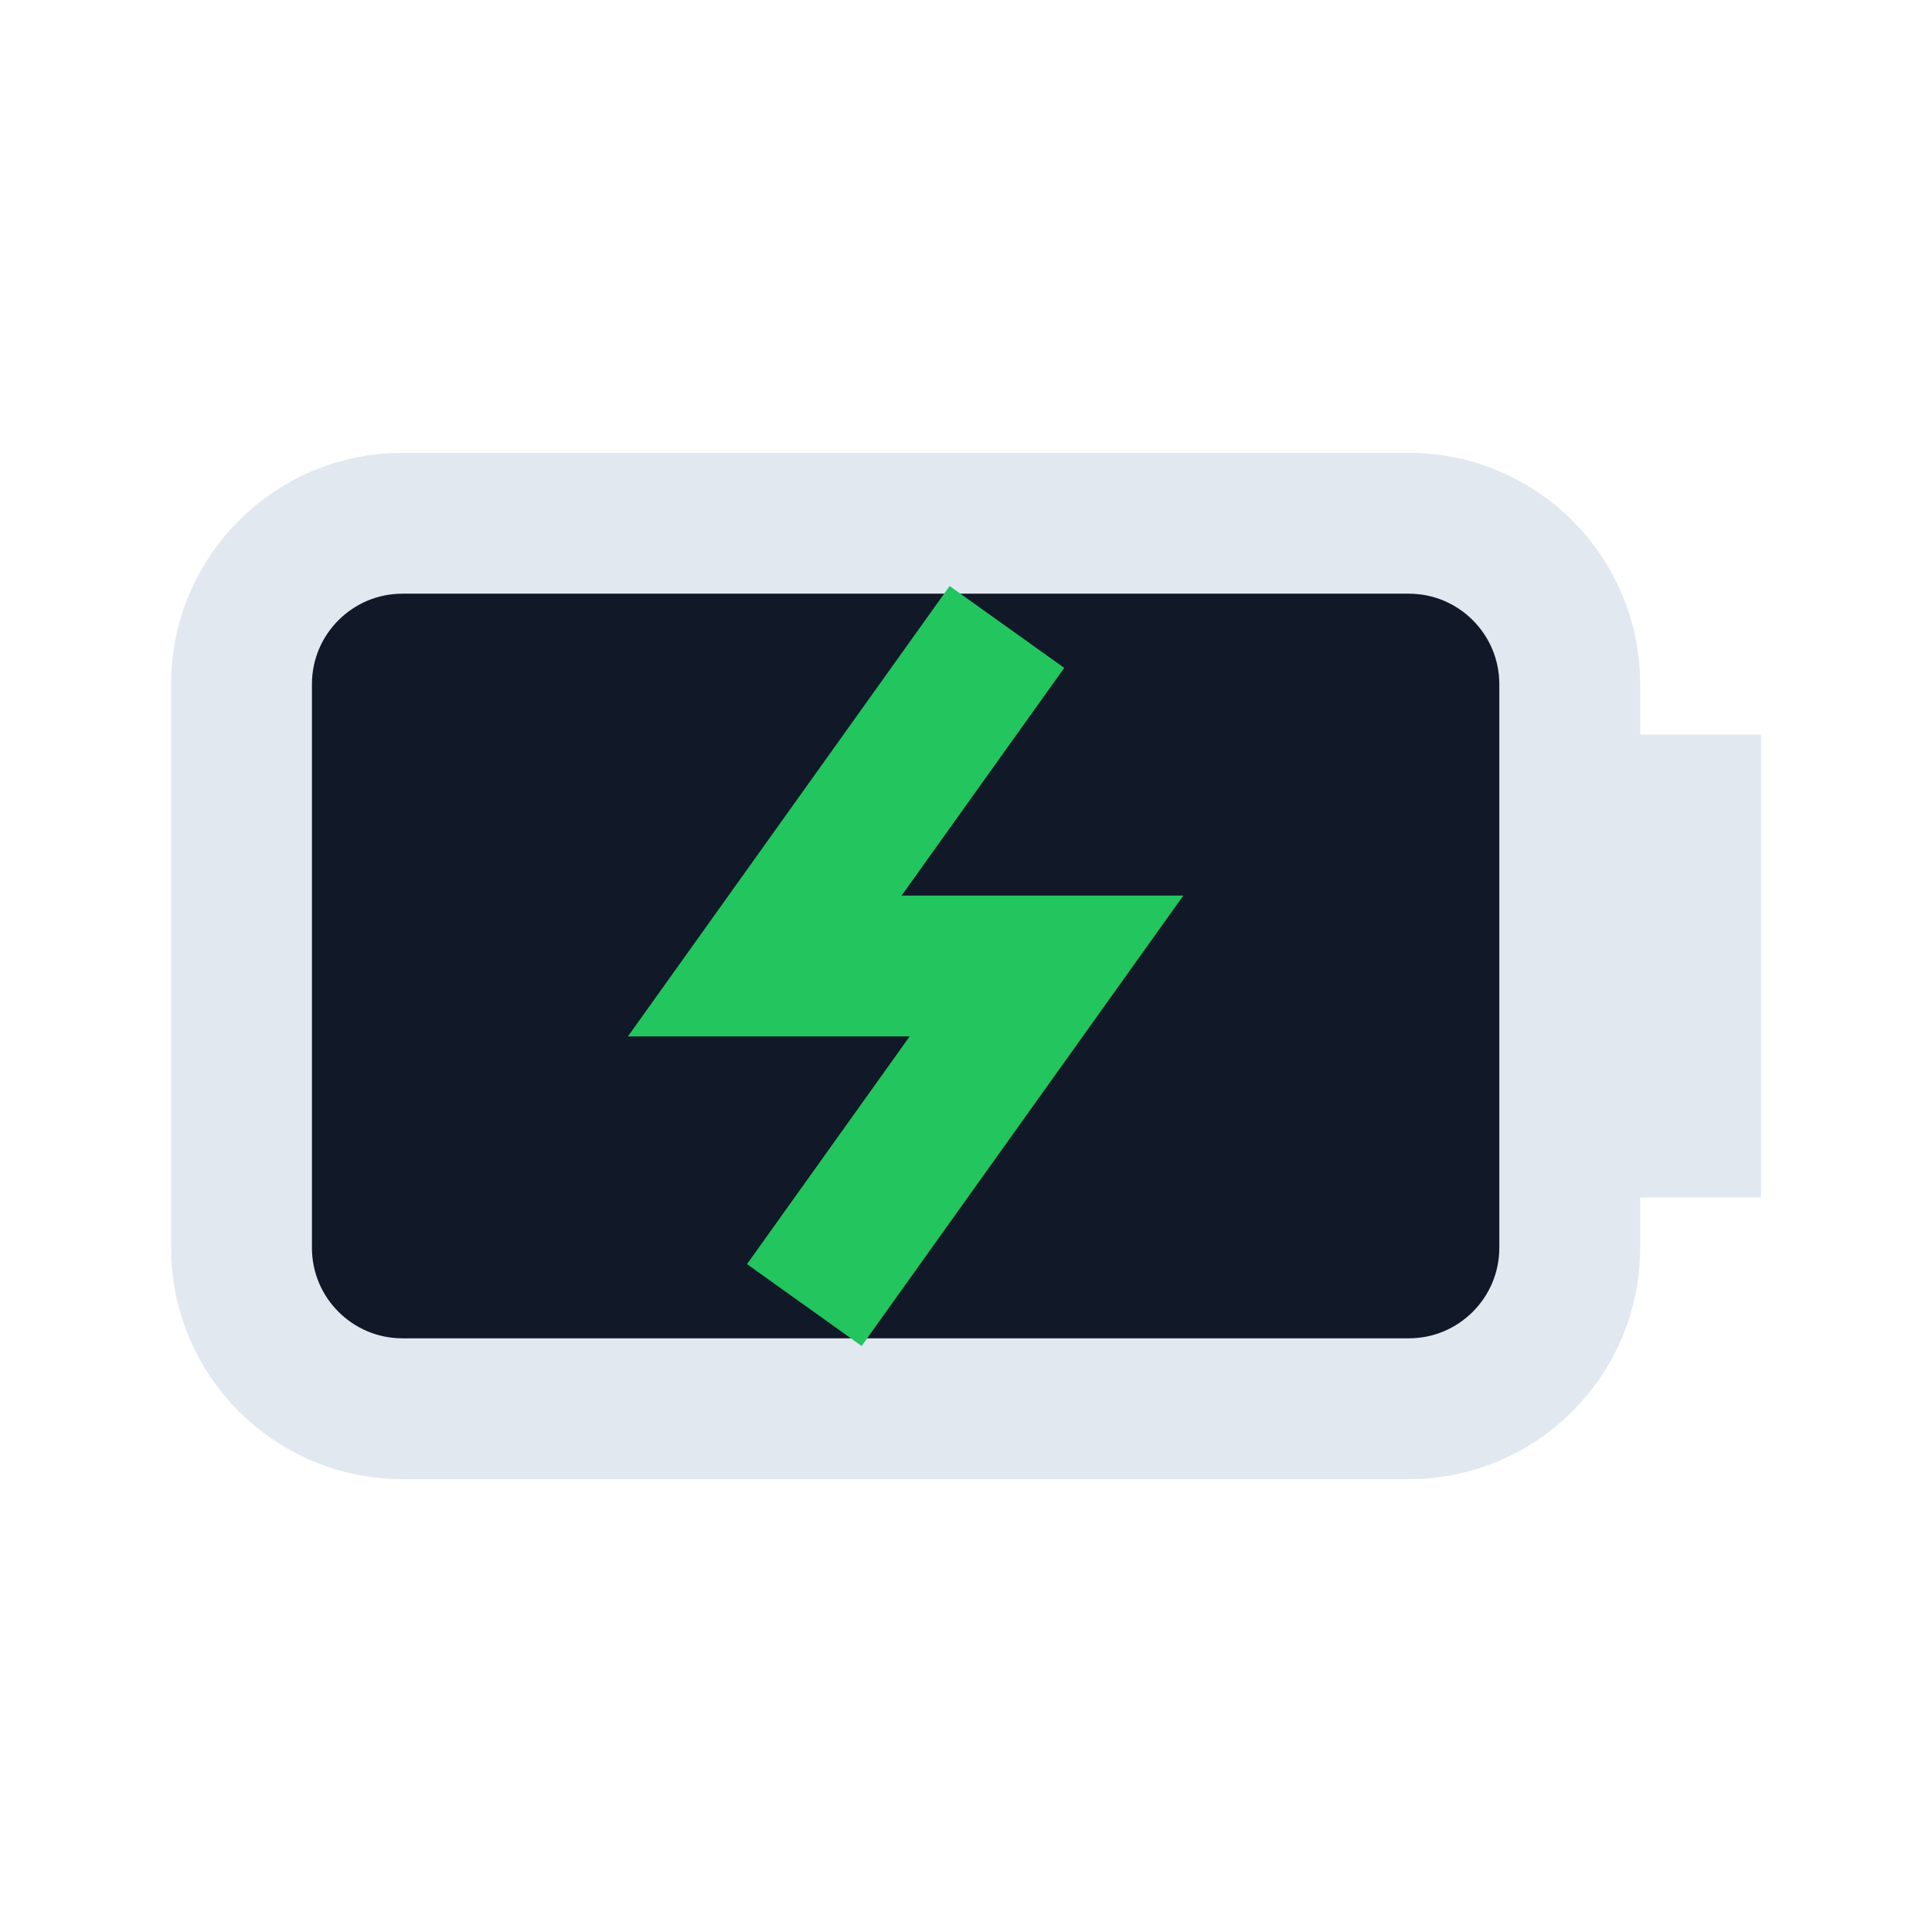
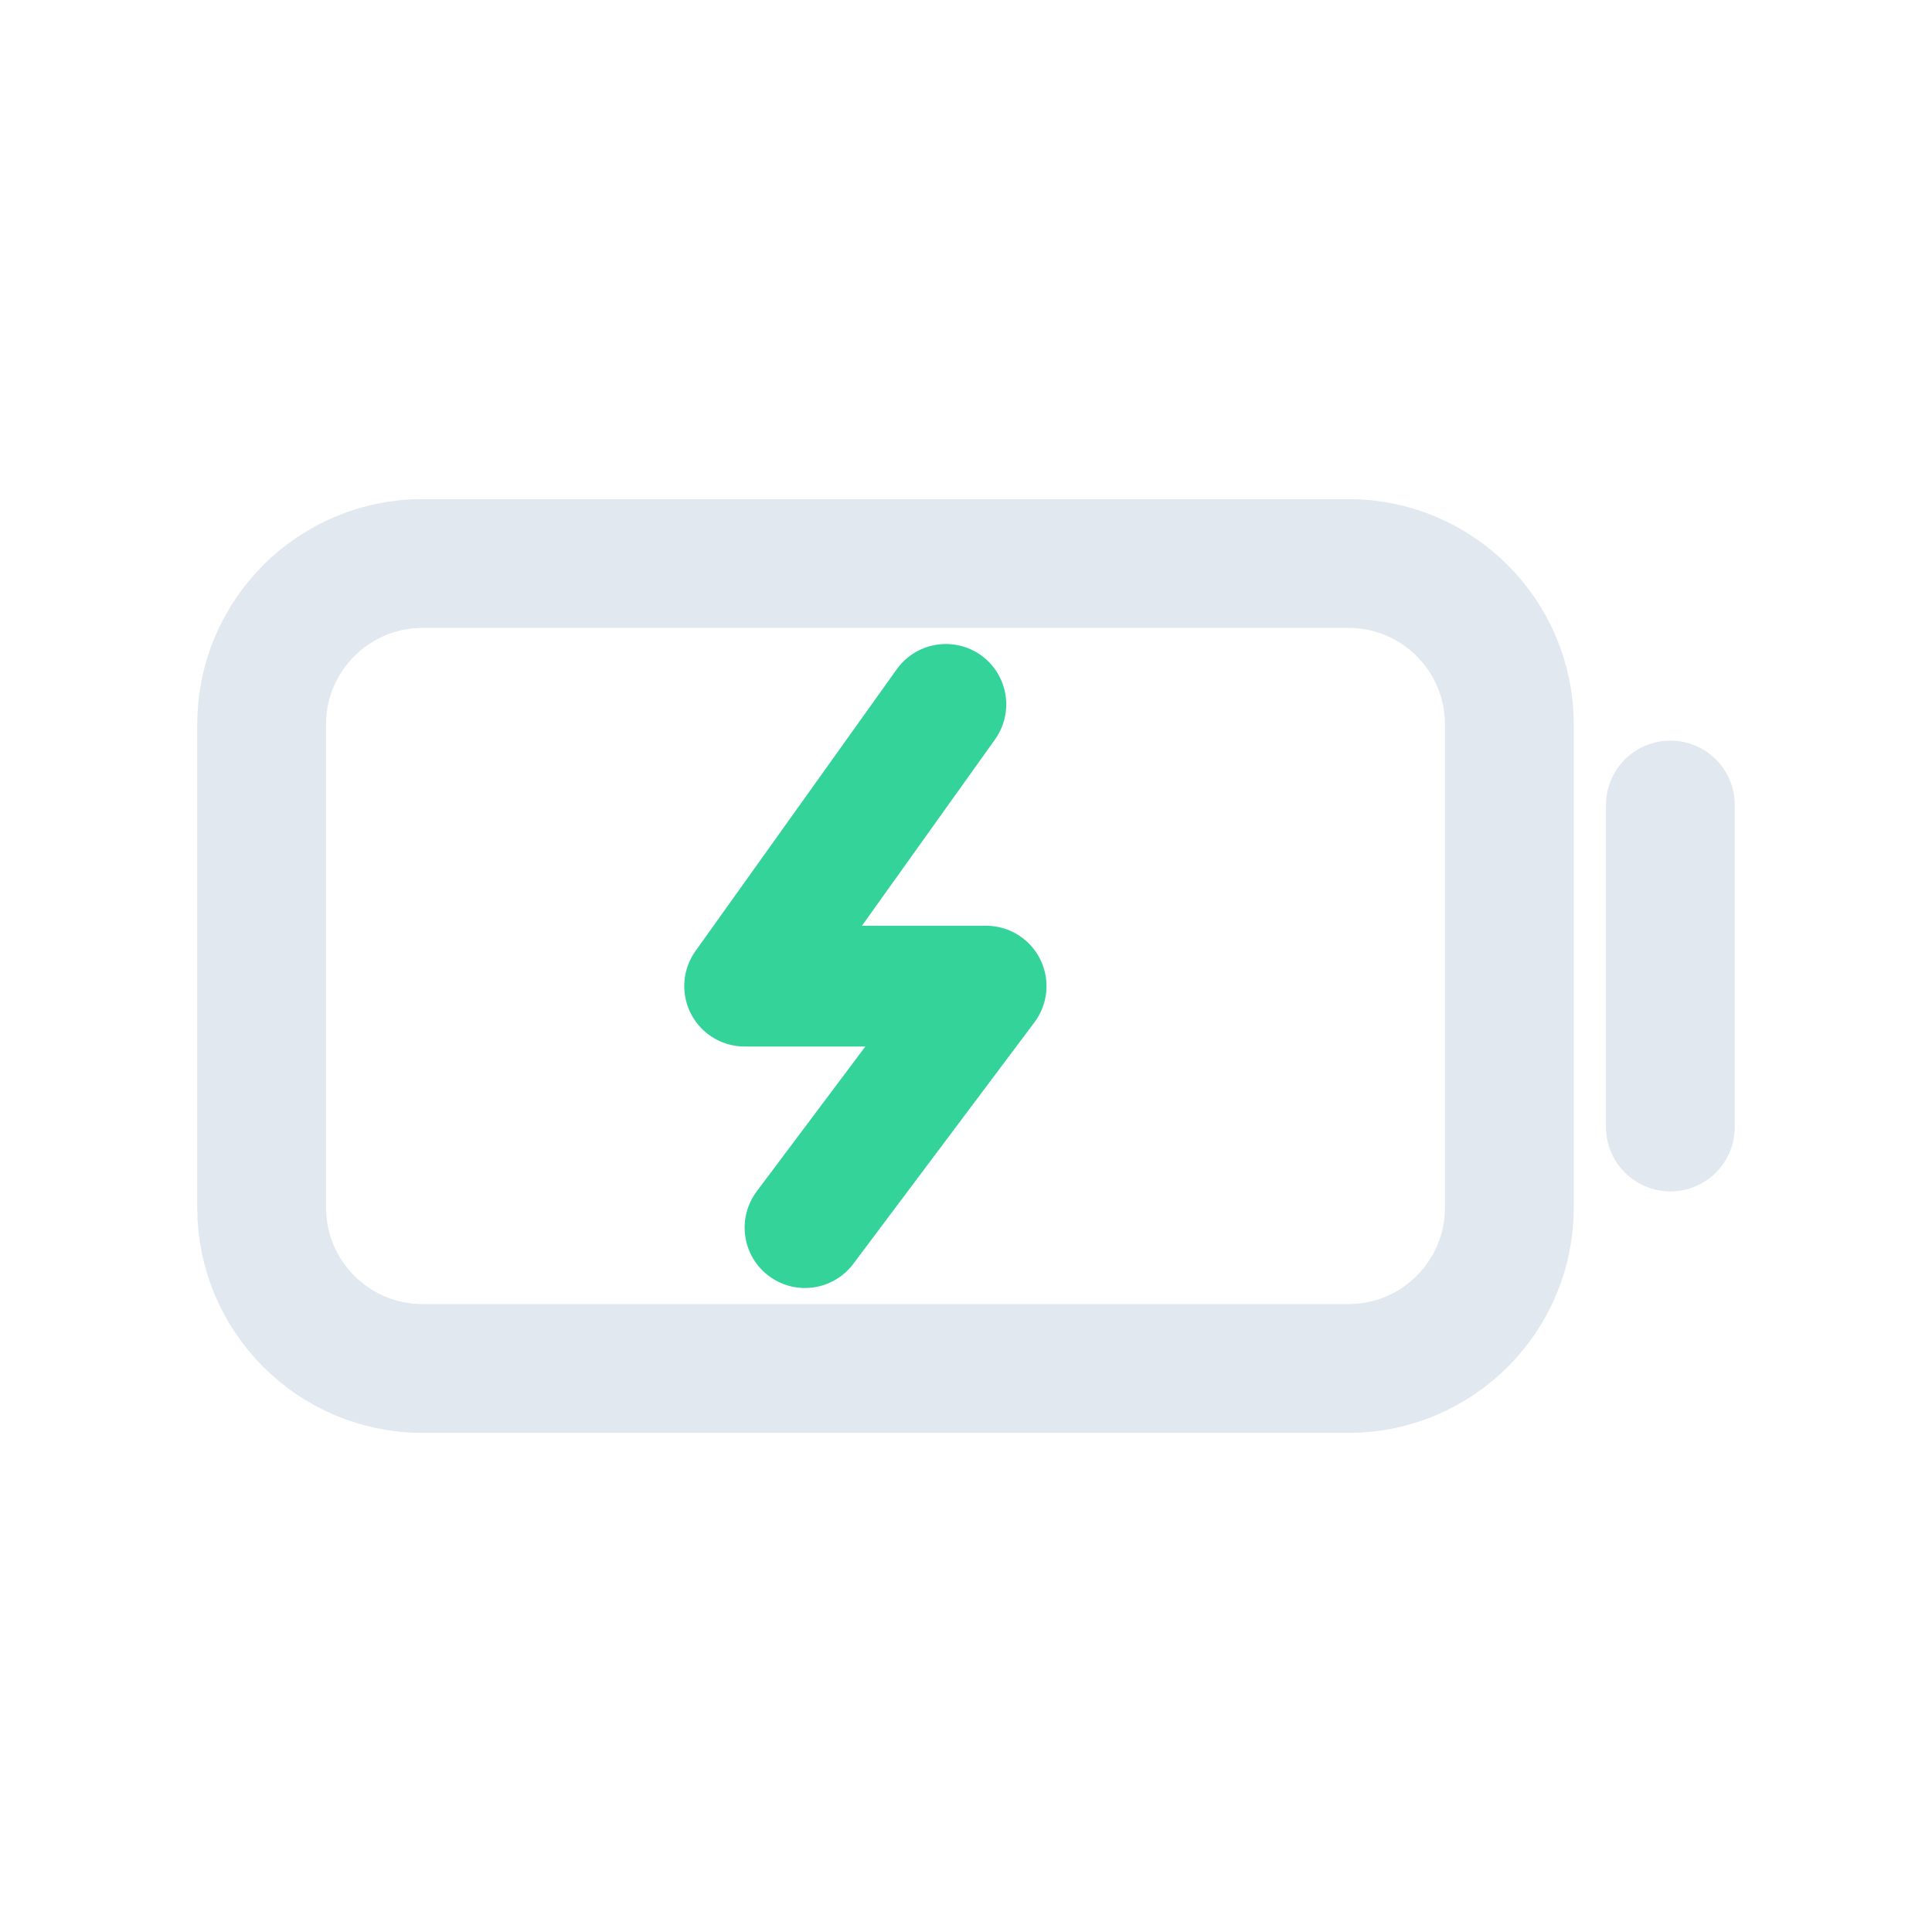
- <svg xmlns="http://www.w3.org/2000/svg" width="24" height="24" viewBox="0 0 24 24" fill="none" stroke-width="1.75" stroke-linecap="square" stroke-linejoin="miter">
-   <rect x="3" y="6.5" width="16.5" height="11" rx="2" fill="#111827" stroke="#E2E8F0" />
-   <path d="M21 10V14" stroke="#E2E8F0" />
-   <path d="M12 8.5L9.5 12H13L10.5 15.5" stroke="#22C55E" />
+ <svg xmlns="http://www.w3.org/2000/svg" width="48" height="48" viewBox="0 0 48 48" fill="none">
+   <defs>
+     <linearGradient id="squircleBg" x1="24" y1="4" x2="24" y2="44" gradientUnits="userSpaceOnUse">
+       <stop offset="0%" stop-color="#1A202C" />
+       <stop offset="52%" stop-color="#131823" />
+       <stop offset="100%" stop-color="#0D1117" />
+     </linearGradient>
+     <linearGradient id="topRim" x1="24" y1="4" x2="24" y2="44" gradientUnits="userSpaceOnUse">
+       <stop offset="0%" stop-color="#FFFFFF" stop-opacity="0.22" />
+       <stop offset="38%" stop-color="#FFFFFF" stop-opacity="0.06" />
+       <stop offset="100%" stop-color="#000000" stop-opacity="0.35" />
+     </linearGradient>
+     <linearGradient id="metalLight" x1="24" y1="10" x2="24" y2="38" gradientUnits="userSpaceOnUse">
+       <stop offset="0%" stop-color="#F8FAFC" />
+       <stop offset="55%" stop-color="#CBD5E1" />
+       <stop offset="100%" stop-color="#64748B" />
+     </linearGradient>
+     <linearGradient id="glassPane" x1="24" y1="10" x2="24" y2="38" gradientUnits="userSpaceOnUse">
+       <stop offset="0%" stop-color="#FFFFFF" stop-opacity="0.18" />
+       <stop offset="100%" stop-color="#94A3B8" stop-opacity="0.05" />
+     </linearGradient>
+     <linearGradient id="oksavi" x1="12" y1="10" x2="36" y2="38" gradientUnits="userSpaceOnUse">
+       <stop offset="0%" stop-color="#34D399" />
+       <stop offset="100%" stop-color="#10B981" />
+     </linearGradient>
+     <linearGradient id="oksaviSoft" x1="24" y1="10" x2="24" y2="38" gradientUnits="userSpaceOnUse">
+       <stop offset="0%" stop-color="#34D399" stop-opacity="0.28" />
+       <stop offset="100%" stop-color="#10B981" stop-opacity="0.08" />
+     </linearGradient>
+     <linearGradient id="amberGrad" x1="24" y1="10" x2="24" y2="38" gradientUnits="userSpaceOnUse">
+       <stop offset="0%" stop-color="#FBBF24" />
+       <stop offset="100%" stop-color="#D97706" />
+     </linearGradient>
+     <linearGradient id="dangerGrad" x1="24" y1="10" x2="24" y2="38" gradientUnits="userSpaceOnUse">
+       <stop offset="0%" stop-color="#FB7185" />
+       <stop offset="100%" stop-color="#E11D48" />
+     </linearGradient>
+     <linearGradient id="folderBack" x1="24" y1="8" x2="24" y2="40" gradientUnits="userSpaceOnUse">
+       <stop offset="0%" stop-color="#1E293B" />
+       <stop offset="100%" stop-color="#0B0F17" />
+     </linearGradient>
+     <linearGradient id="folderPaper" x1="24" y1="12" x2="24" y2="26" gradientUnits="userSpaceOnUse">
+       <stop offset="0%" stop-color="#F8FAFC" stop-opacity="0.92" />
+       <stop offset="100%" stop-color="#CBD5E1" stop-opacity="0.72" />
+     </linearGradient>
+     <linearGradient id="folderFront" x1="24" y1="16" x2="24" y2="42" gradientUnits="userSpaceOnUse">
+       <stop offset="0%" stop-color="#283548" />
+       <stop offset="48%" stop-color="#182130" />
+       <stop offset="100%" stop-color="#0E131D" />
+     </linearGradient>
+     <linearGradient id="docBody" x1="24" y1="5" x2="24" y2="43" gradientUnits="userSpaceOnUse">
+       <stop offset="0%" stop-color="#222B3A" />
+       <stop offset="100%" stop-color="#0E131C" />
+     </linearGradient>
+     <linearGradient id="docFold" x1="30" y1="5" x2="39" y2="14" gradientUnits="userSpaceOnUse">
+       <stop offset="0%" stop-color="#475569" />
+       <stop offset="100%" stop-color="#1E293B" />
+     </linearGradient>
+   </defs>
+   <rect x="6.5" y="14" width="31" height="20" rx="4" stroke="#E2E8F0" stroke-width="3.2" />
+   <path d="M41.5 20V28" stroke="#E2E8F0" stroke-width="3.2" stroke-linecap="round" />
+   <path d="M23.5 17.5L18.5 24.5H24.5L20 30.5" stroke="#34D399" stroke-width="3" stroke-linecap="round" stroke-linejoin="round" />
</svg>
